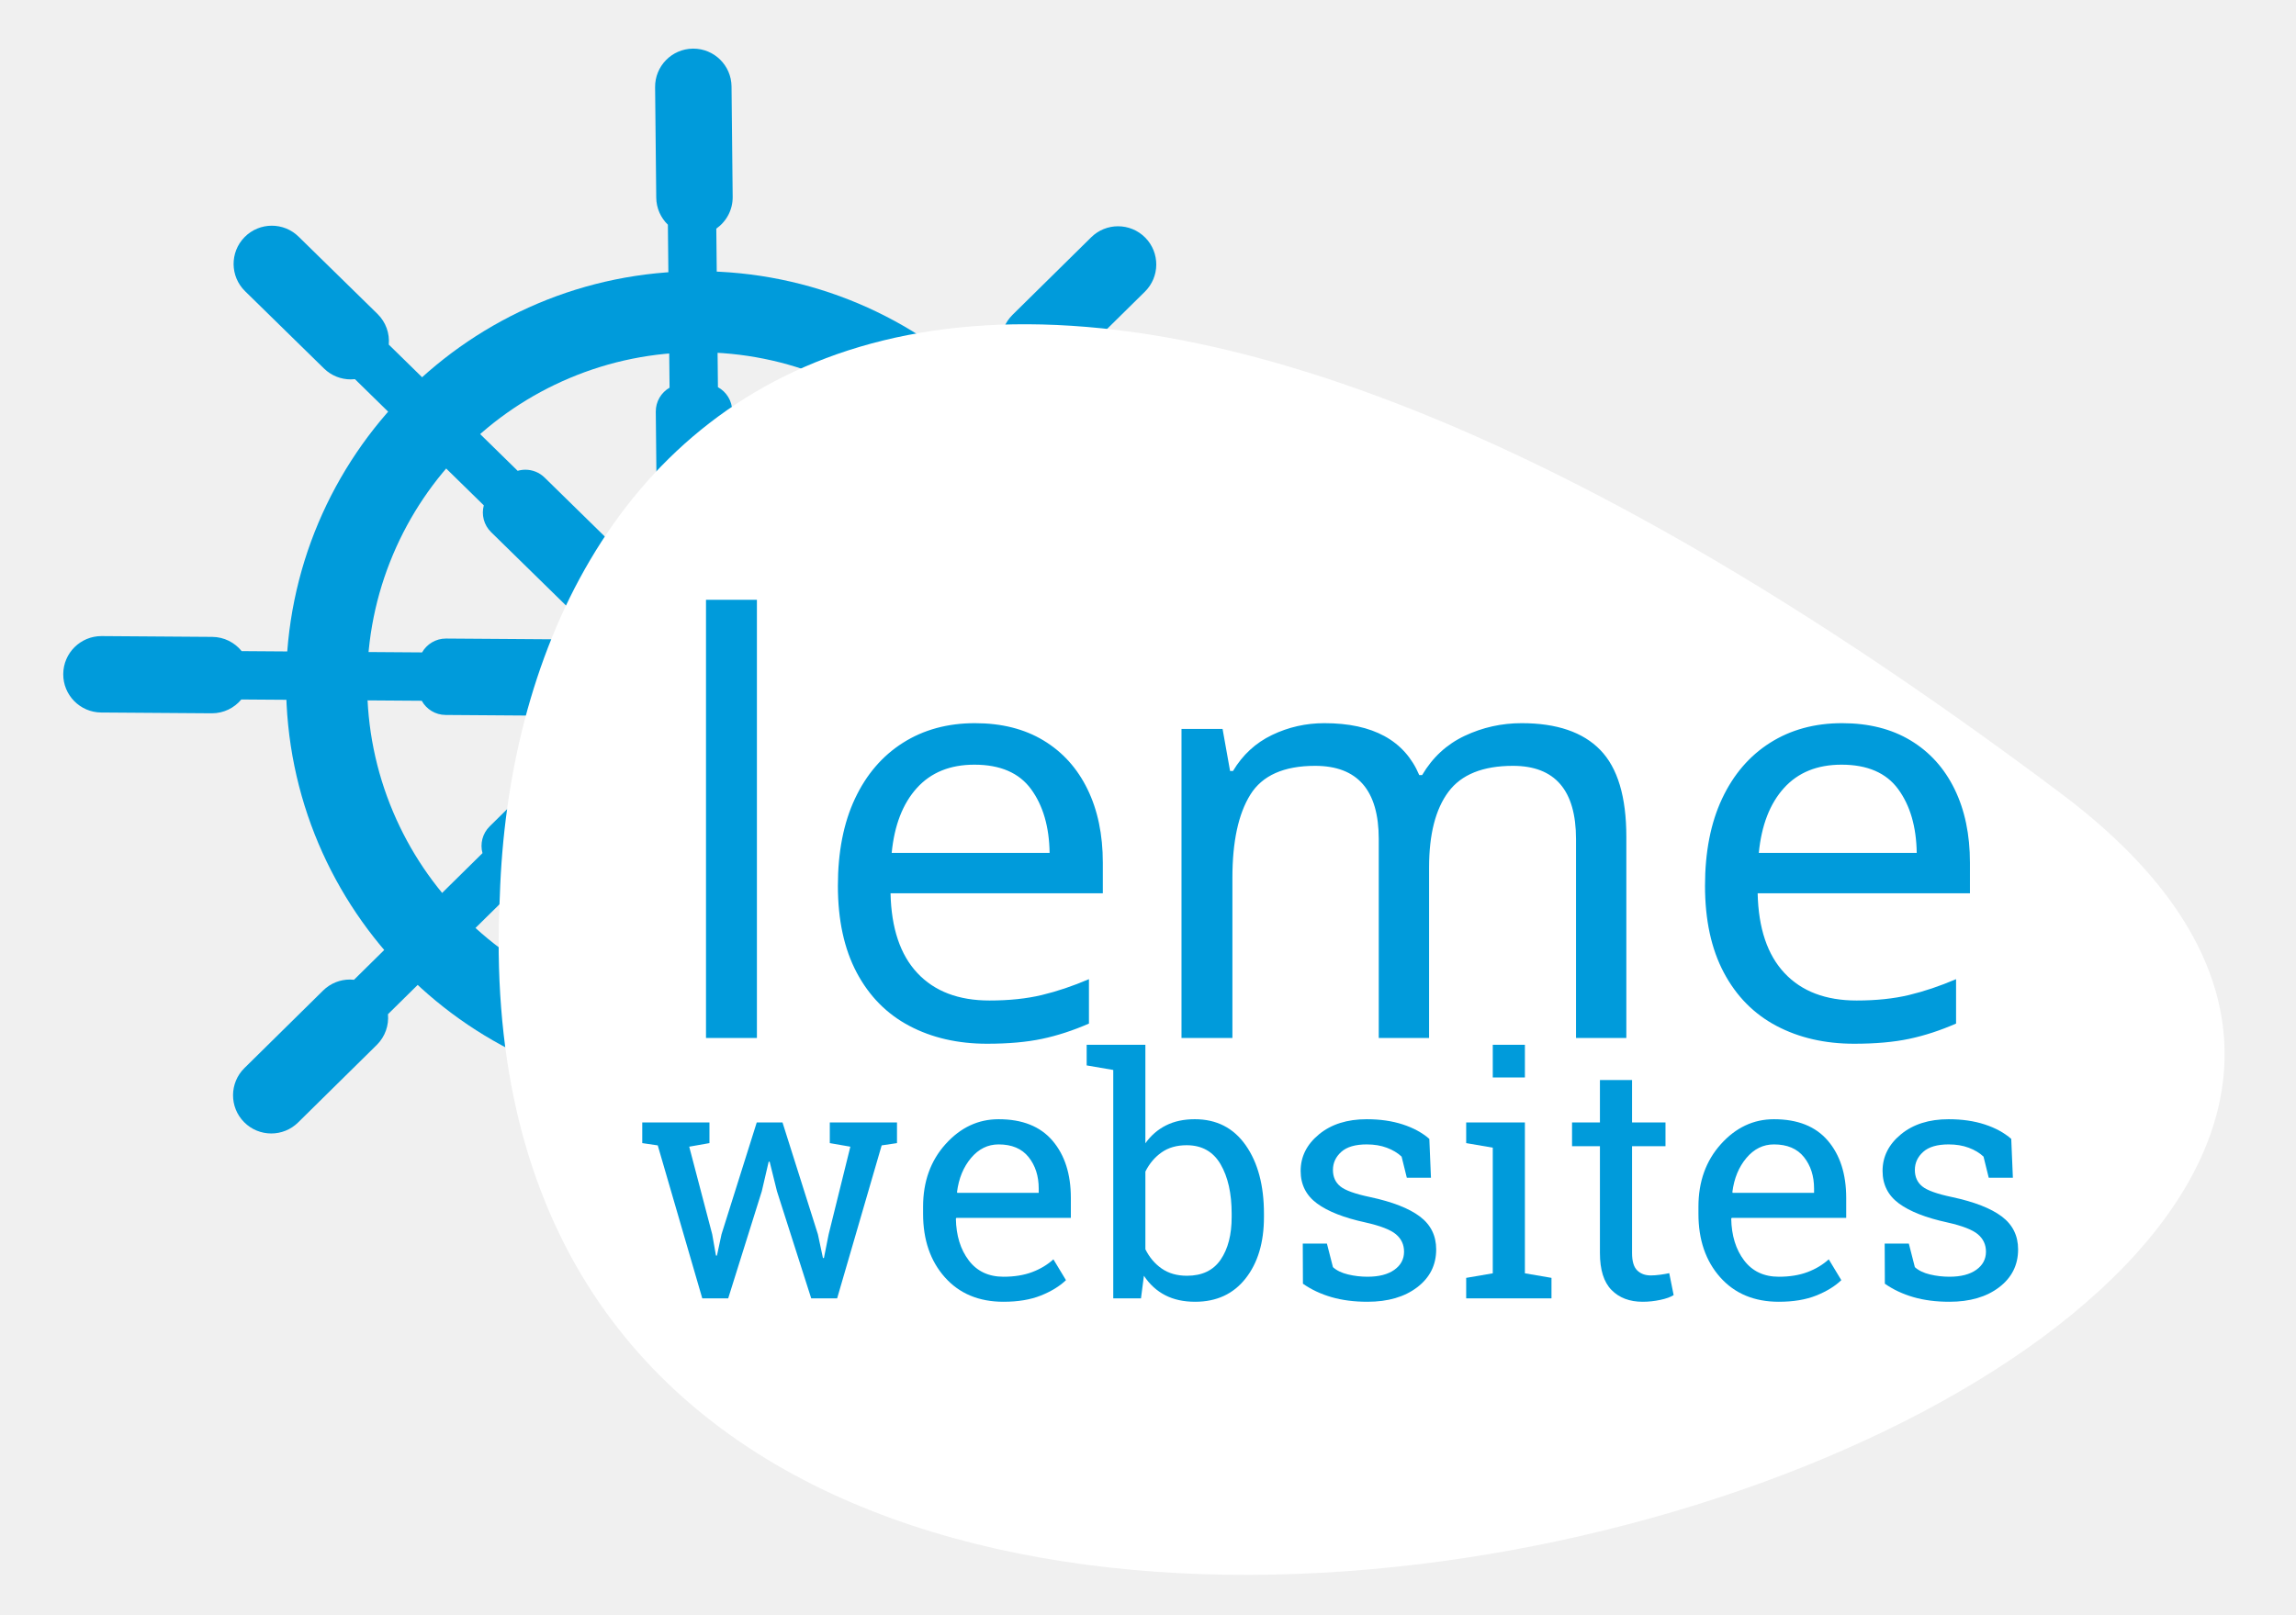
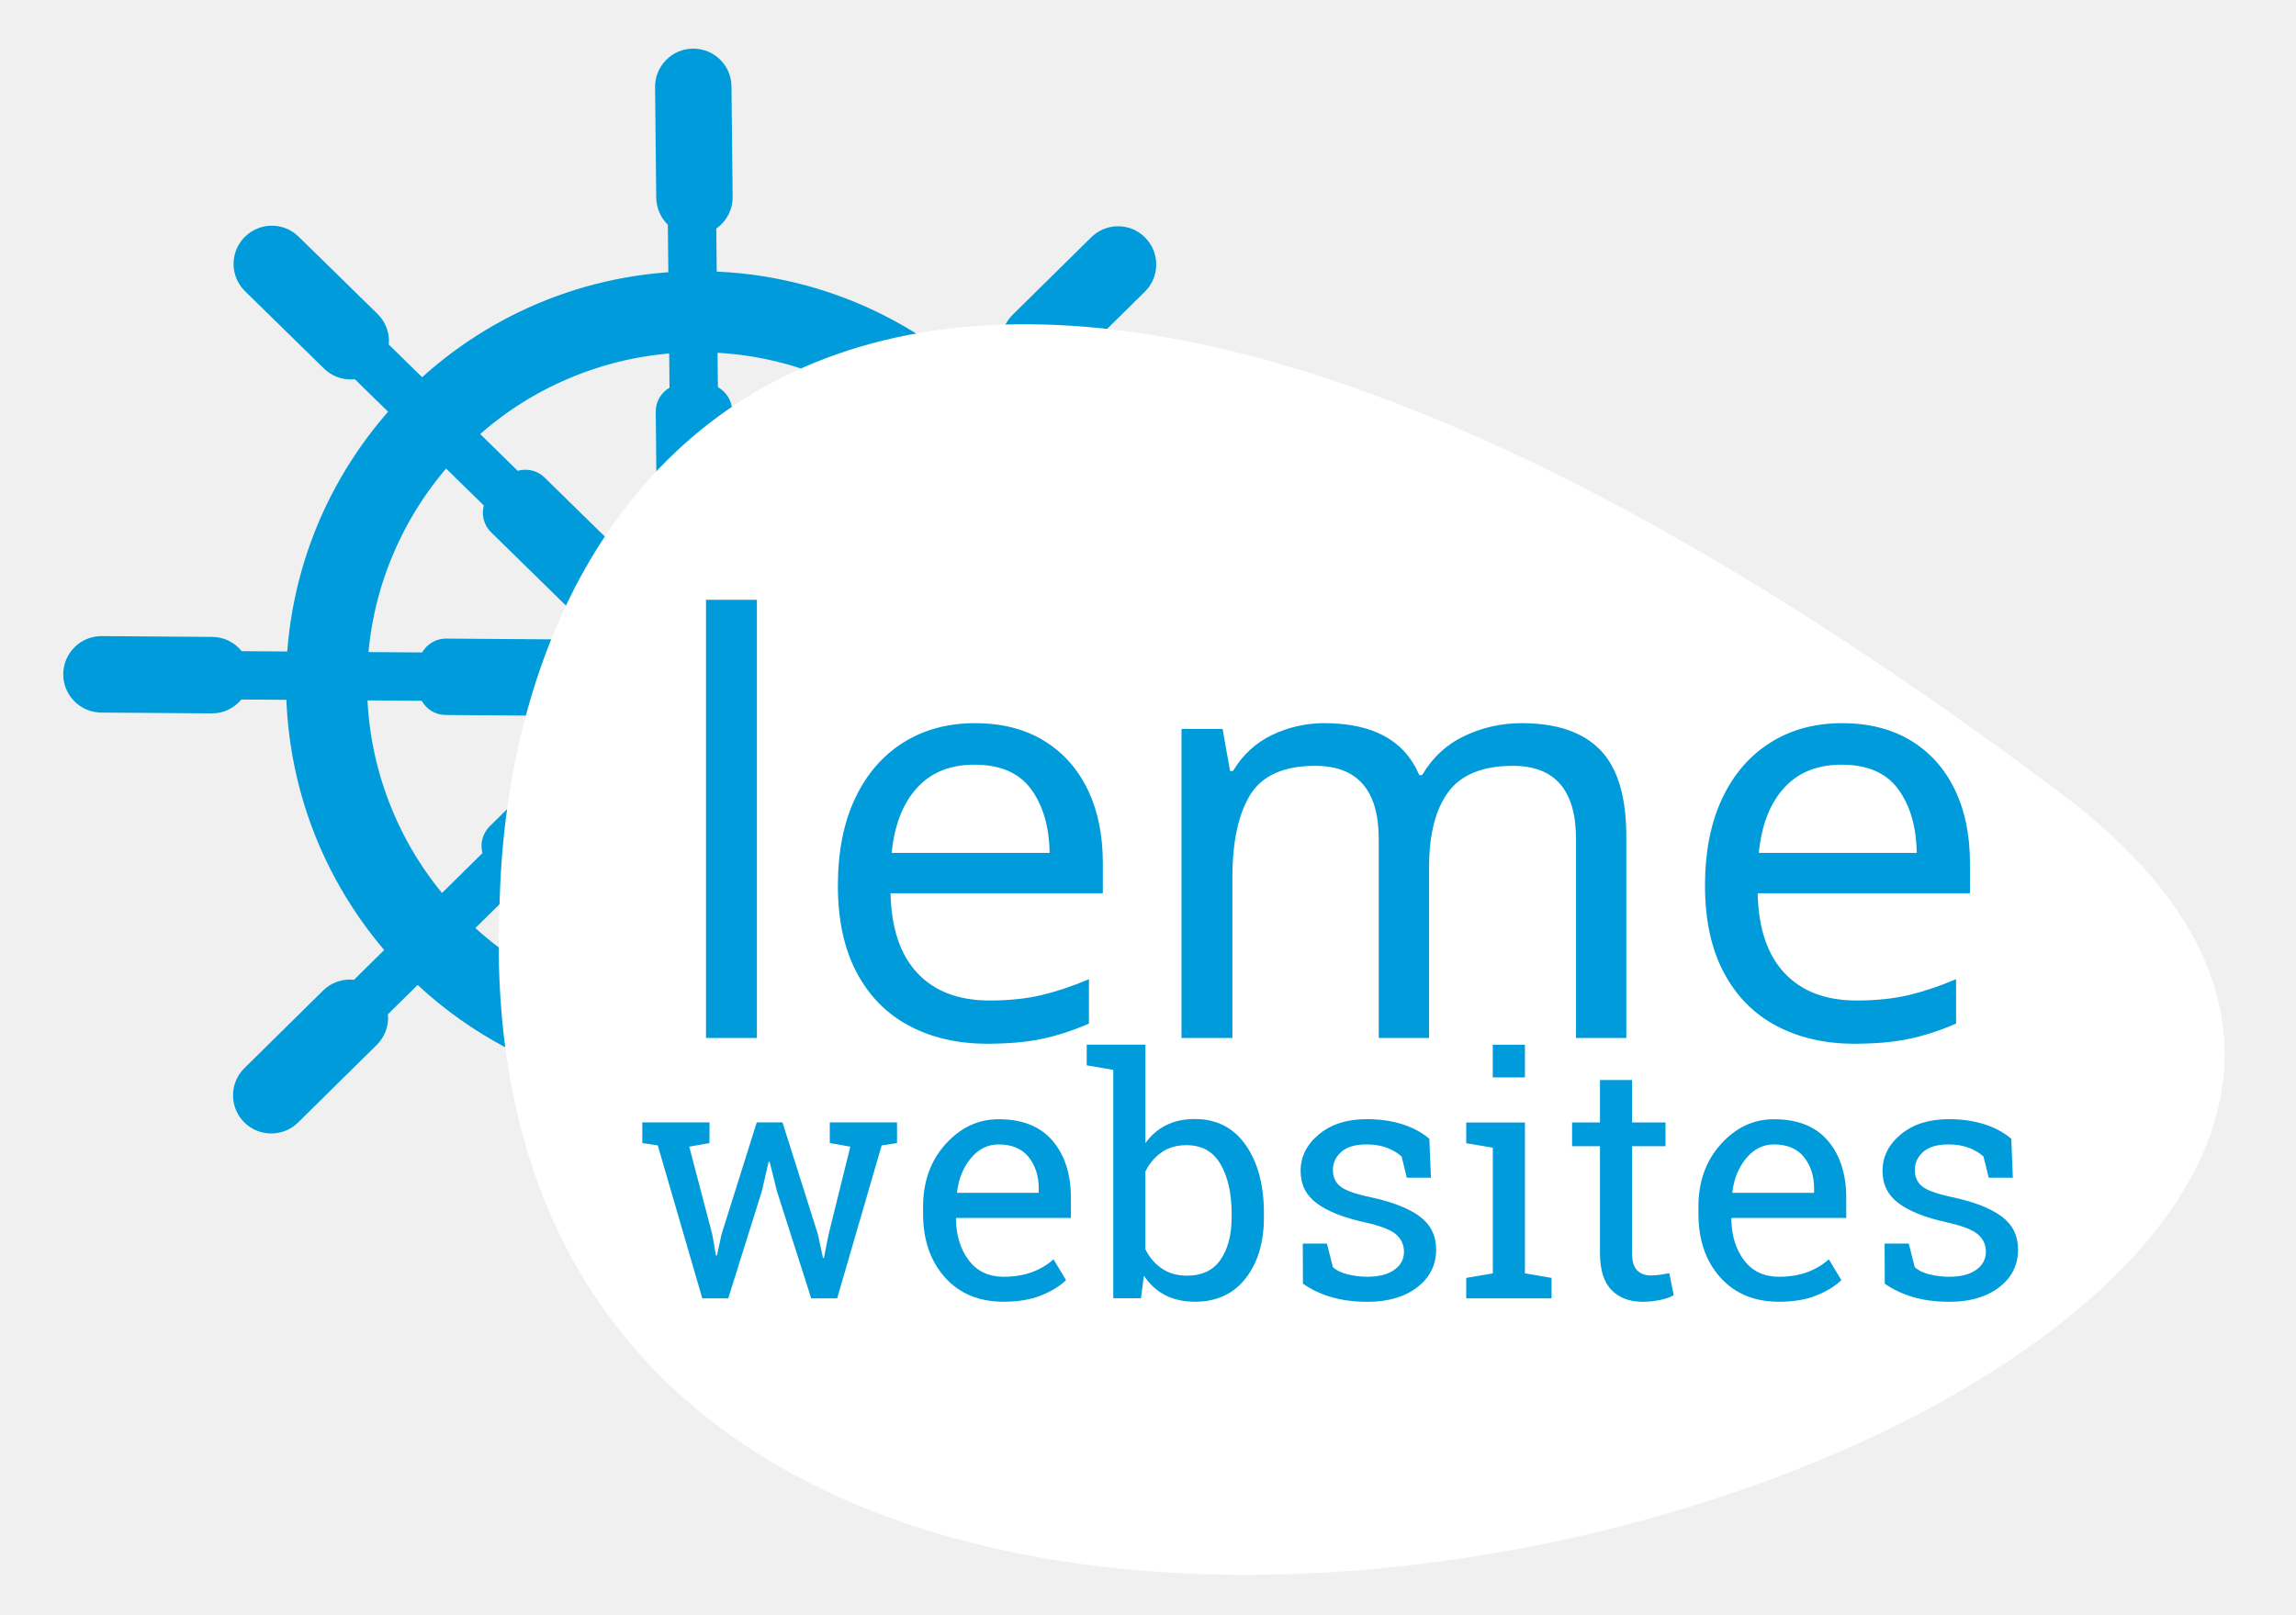
<svg xmlns="http://www.w3.org/2000/svg" version="1.1" id="Agrupar_2_copiar_2_1_" x="0px" y="0px" viewBox="0 0 3398.4 2390.4" style="enable-background:new 0 0 3398.4 2390.4;" xml:space="preserve">
  <style type="text/css">
	.st0{fill:#009BDB;}
	.st1{fill:#FFFFFF;}
- 	.st2{font-family:'ARIZON';}
+ 	.st2{font-family:'ArialMT';}
	.st3{font-size:853.649px;}
</style>
  <g id="Camada_2_copiar_xA0_Imagem_1_">
    <g>
      <g>
-         <path class="st0" d="M402.33,334.17c-14.67,0-29.33,5.67-40.41,16.98c-21.86,22.32-21.49,58.13,0.82,79.99l116.79,114.41     c11.01,10.78,25.3,16.15,39.58,16.15c2.08,0,4.17-0.11,6.24-0.34L716.1,748.23c-3.69,13.73-0.08,29,10.8,39.65l547.08,535.92     c7.91,7.75,18.18,11.61,28.45,11.61c3.85,0,7.7-0.54,11.42-1.63l167.73,164.31c-3.17,17.78,2.22,36.77,16.1,50.37l116.79,114.41     c11.01,10.78,25.3,16.16,39.58,16.16c14.67,0,29.33-5.67,40.41-16.98c21.86-22.32,21.49-58.13-0.82-79.99l-116.79-114.41     c-11.01-10.78-25.3-16.15-39.58-16.15c-0.31,0-0.62,0-0.94,0.01l-172.38-168.86c3.69-13.73,0.08-29-10.8-39.65L806.07,707.06     c-7.91-7.75-18.18-11.61-28.44-11.61c-3.85,0-7.7,0.54-11.42,1.63L575.45,510.22c1.46-16.31-4.14-33.13-16.75-45.48     L441.91,350.33C430.9,339.55,416.61,334.17,402.33,334.17L402.33,334.17z" />
+         <path class="st0" d="M402.3,334.2c-14.7,0-29.3,5.7-40.4,17c-21.9,22.3-21.5,58.1,0.8,80l116.8,114.4     c11,10.8,25.3,16.2,39.6,16.2c2.1,0,4.2-0.1,6.2-0.3l190.8,186.9c-3.7,13.7-0.1,29,10.8,39.7l547.1,535.9     c7.9,7.8,18.2,11.6,28.4,11.6c3.8,0,7.7-0.5,11.4-1.6l167.7,164.3c-3.2,17.8,2.2,36.8,16.1,50.4l116.8,114.4     c11,10.8,25.3,16.2,39.6,16.2c14.7,0,29.3-5.7,40.4-17c21.9-22.3,21.5-58.1-0.8-80l-116.8-114.4c-11-10.8-25.3-16.2-39.6-16.2     c-0.3,0-0.6,0-0.9,0L1364,1282.7c3.7-13.7,0.1-29-10.8-39.7L806.1,707.1c-7.9-7.8-18.2-11.6-28.4-11.6c-3.8,0-7.7,0.5-11.4,1.6     L575.5,510.2c1.5-16.3-4.1-33.1-16.8-45.5L441.9,350.3C430.9,339.5,416.6,334.2,402.3,334.2L402.3,334.2z" />
      </g>
      <g>
-         <path class="st0" d="M150.16,941.78c-31.05,0-56.33,25.06-56.55,56.16c-0.22,31.24,24.92,56.75,56.16,56.97l163.49,1.17     c0.14,0,0.27,0,0.41,0c17.49,0,33.15-7.95,43.53-20.46l267.02,1.91c6.88,12.44,20.09,20.91,35.32,21.02l765.81,5.47     c0.1,0,0.2,0,0.3,0c15.11,0,28.3-8.25,35.32-20.52l234.79,1.68c10.08,14.99,27.14,24.91,46.57,25.05l163.49,1.17     c0.14,0,0.28,0,0.41,0c31.05,0,56.33-25.06,56.55-56.16c0.22-31.24-24.92-56.75-56.16-56.97l-163.49-1.17c-0.14,0-0.27,0-0.41,0     c-15.58,0-29.71,6.31-39.95,16.53l-241.3-1.72c-6.88-12.44-20.09-20.91-35.32-21.02l-765.81-5.47c-0.1,0-0.2,0-0.3,0     c-15.11,0-28.3,8.25-35.32,20.52l-267.02-1.91c-10.28-12.75-25.99-20.95-43.64-21.08l-163.49-1.17     C150.43,941.78,150.29,941.78,150.16,941.78L150.16,941.78z" />
+         <path class="st0" d="M150.2,941.8c-31.1,0-56.3,25.1-56.6,56.2c-0.2,31.2,24.9,56.7,56.2,57l163.5,1.2c0.1,0,0.3,0,0.4,0     c17.5,0,33.1-7.9,43.5-20.5l267,1.9c6.9,12.4,20.1,20.9,35.3,21l765.8,5.5c0.1,0,0.2,0,0.3,0c15.1,0,28.3-8.3,35.3-20.5     l234.8,1.7c10.1,15,27.1,24.9,46.6,25.1l163.5,1.2c0.1,0,0.3,0,0.4,0c31.1,0,56.3-25.1,56.6-56.2c0.2-31.2-24.9-56.8-56.2-57     l-163.5-1.2c-0.1,0-0.3,0-0.4,0c-15.6,0-29.7,6.3-39.9,16.5l-241.3-1.7c-6.9-12.4-20.1-20.9-35.3-21l-765.8-5.5     c-0.1,0-0.2,0-0.3,0c-15.1,0-28.3,8.3-35.3,20.5l-267-1.9c-10.3-12.8-26-21-43.6-21.1l-163.5-1.2     C150.4,941.8,150.3,941.8,150.2,941.8L150.2,941.8z" />
      </g>
      <g>
-         <path class="st0" d="M1654.87,335.01c-14.34,0-28.69,5.42-39.71,16.28l-116.43,114.78c-11.21,11.05-16.83,25.63-16.85,40.23     L1310.04,675.7c-3.69-1.06-7.49-1.59-11.3-1.59c-10.31,0-20.62,3.89-28.54,11.7l-545.38,537.64     c-10.85,10.69-14.41,25.97-10.68,39.69l-190.16,187.46c-2.01-0.22-4.04-0.32-6.06-0.32c-14.34,0-28.69,5.42-39.7,16.28     l-116.43,114.78c-22.25,21.93-22.5,57.75-0.57,79.99c11.07,11.23,25.67,16.85,40.28,16.85c14.34,0,28.69-5.42,39.71-16.28     l116.43-114.78c12.57-12.4,18.12-29.23,16.61-45.53l190.16-187.46c3.69,1.06,7.49,1.59,11.3,1.59c10.31,0,20.62-3.89,28.54-11.7     l545.38-537.64c10.85-10.69,14.41-25.97,10.68-39.69l167.21-164.84c3.61,0.71,7.28,1.06,10.94,1.06     c14.34,0,28.68-5.42,39.7-16.28l116.43-114.78c22.25-21.93,22.5-57.75,0.57-79.99C1684.09,340.64,1669.48,335.01,1654.87,335.01     L1654.87,335.01z" />
+         <path class="st0" d="M1654.9,335c-14.3,0-28.7,5.4-39.7,16.3l-116.4,114.8c-11.2,11-16.8,25.6-16.8,40.2L1310,675.7     c-3.7-1.1-7.5-1.6-11.3-1.6c-10.3,0-20.6,3.9-28.5,11.7l-545.4,537.6c-10.8,10.7-14.4,26-10.7,39.7L524,1450.6     c-2-0.2-4-0.3-6.1-0.3c-14.3,0-28.7,5.4-39.7,16.3l-116.4,114.8c-22.3,21.9-22.5,57.8-0.6,80c11.1,11.2,25.7,16.8,40.3,16.8     c14.3,0,28.7-5.4,39.7-16.3l116.4-114.8c12.6-12.4,18.1-29.2,16.6-45.5l190.2-187.5c3.7,1.1,7.5,1.6,11.3,1.6     c10.3,0,20.6-3.9,28.5-11.7l545.4-537.6c10.8-10.7,14.4-26,10.7-39.7l167.2-164.8c3.6,0.7,7.3,1.1,10.9,1.1     c14.3,0,28.7-5.4,39.7-16.3l116.4-114.8c22.3-21.9,22.5-57.8,0.6-80C1684.1,340.6,1669.5,335,1654.9,335L1654.9,335z" />
      </g>
      <g>
-         <path class="st0" d="M1026.22,72c-0.2,0-0.4,0-0.6,0c-31.24,0.32-56.3,25.91-55.98,57.15l1.69,163.48     c0.16,15.74,6.75,29.91,17.23,40.06l2.49,241.3c-12.32,7.1-20.56,20.45-20.4,35.68l7.89,765.79     c0.16,15.23,8.67,28.41,21.13,35.25l2.75,267.01c-12.57,10.5-20.5,26.35-20.32,44l1.69,163.48     c0.32,31.04,25.58,55.98,56.55,55.98c0.2,0,0.4,0,0.6,0h0c31.24-0.32,56.3-25.91,55.98-57.15l-1.68-163.48     c-0.18-17.66-8.44-33.33-21.22-43.58l-2.75-267.01c12.32-7.1,20.56-20.45,20.4-35.68l-7.89-765.79     c-0.16-15.23-8.67-28.41-21.13-35.25l-2.42-234.79c14.81-10.34,24.43-27.57,24.23-47l-1.69-163.48     C1082.45,96.94,1057.18,72,1026.22,72L1026.22,72z" />
+         <path class="st0" d="M1026.2,72c-0.2,0-0.4,0-0.6,0c-31.2,0.3-56.3,25.9-56,57.1l1.7,163.5c0.2,15.7,6.8,29.9,17.2,40.1L991,574     c-12.3,7.1-20.6,20.5-20.4,35.7l7.9,765.8c0.2,15.2,8.7,28.4,21.1,35.3l2.8,267c-12.6,10.5-20.5,26.3-20.3,44l1.7,163.5     c0.3,31,25.6,56,56.5,56c0.2,0,0.4,0,0.6,0l0,0c31.2-0.3,56.3-25.9,56-57.2l-1.7-163.5c-0.2-17.7-8.4-33.3-21.2-43.6l-2.8-267     c12.3-7.1,20.6-20.4,20.4-35.7l-7.9-765.8c-0.2-15.2-8.7-28.4-21.1-35.3l-2.4-234.8c14.8-10.3,24.4-27.6,24.2-47l-1.7-163.5     C1082.4,96.9,1057.2,72,1026.2,72L1026.2,72z" />
      </g>
      <g>
-         <path class="st0" d="M1033.28,521.51c66.19,0,130.33,12.94,190.65,38.45c58.32,24.67,110.72,60.01,155.75,105.03     c45.03,45.03,80.37,97.43,105.03,155.75c25.51,60.32,38.45,124.46,38.45,190.65s-12.94,130.33-38.45,190.65     c-24.67,58.32-60.01,110.72-105.03,155.75c-45.03,45.03-97.43,80.37-155.75,105.03c-60.32,25.51-124.46,38.45-190.65,38.45     s-130.33-12.94-190.65-38.45c-58.32-24.67-110.72-60.01-155.75-105.03c-45.03-45.03-80.37-97.43-105.03-155.75     c-25.51-60.32-38.45-124.46-38.45-190.65s12.94-130.33,38.45-190.65c24.67-58.32,60.01-110.72,105.03-155.75     c45.03-45.03,97.43-80.37,155.75-105.03C902.95,534.45,967.1,521.51,1033.28,521.51 M1033.28,401.51     c-336.83,0-609.88,273.05-609.88,609.88s273.05,609.88,609.88,609.88s609.88-273.05,609.88-609.88S1370.11,401.51,1033.28,401.51     L1033.28,401.51z" />
+         <path class="st0" d="M1033.3,521.5c66.2,0,130.3,12.9,190.7,38.5c58.3,24.7,110.7,60,155.8,105c45,45,80.4,97.4,105,155.8     c25.5,60.3,38.4,124.5,38.4,190.7s-12.9,130.3-38.4,190.7c-24.7,58.3-60,110.7-105,155.8c-45,45-97.4,80.4-155.8,105     c-60.3,25.5-124.5,38.4-190.7,38.4s-130.3-12.9-190.7-38.4c-58.3-24.7-110.7-60-155.8-105c-45-45-80.4-97.4-105-155.8     c-25.5-60.3-38.5-124.5-38.5-190.7s12.9-130.3,38.5-190.7c24.7-58.3,60-110.7,105-155.8c45-45,97.4-80.4,155.8-105     C903,534.5,967.1,521.5,1033.3,521.5 M1033.3,401.5c-336.8,0-609.9,273-609.9,609.9s273,609.9,609.9,609.9     s609.9-273.1,609.9-609.9S1370.1,401.5,1033.3,401.5L1033.3,401.5z" />
      </g>
      <g>
-         <circle class="st0" cx="1033.28" cy="1011.4" r="160.94" />
+         <circle class="st0" cx="1033.3" cy="1011.4" r="160.9" />
      </g>
    </g>
  </g>
  <g id="Forma_4">
    <g>
-       <path class="st1" d="M3051.01,1175.13C1368.51-88.67,761.9,623.77,739.8,1326.9C648.31,3180.72,4240.55,2068.65,3051.01,1175.13z" />
+       <path class="st1" d="M3051,1175.1C1368.5-88.7,761.9,623.8,739.8,1326.9C648.3,3180.7,4240.5,2068.6,3051,1175.1z" />
    </g>
  </g>
  <g id="leme">
-     <text transform="matrix(1.003 0 0 1 972.1976 1536.796)" class="st0 st2 st3">leme</text>
+     <text transform="matrix(1.003 0 0 1 972.1973 1536.796)" class="st0 st2 st3">leme</text>
  </g>
  <g id="websites">
</g>
  <g>
-     <path class="st0" d="M1050.07,1692.45l-29.93,5.29l34.04,129.72l5.55,31.53h1.45l6.76-31.53l52.14-165.58h38.14l52.38,165.58   l7.48,35.14h1.45l7-35.14l32.11-129.72l-30.42-5.29v-30.57h99.46v30.57l-22.69,3.37l-65.9,226.47h-38.38l-50.69-158.6l-10.86-43.8   l-1.45,0.24l-10.14,43.56l-49.73,158.6h-38.38l-65.9-226.47l-22.93-3.37v-30.57h99.46V1692.45z" />
-     <path class="st0" d="M1485.31,1927.35c-36.37,0-65.3-12.07-86.78-36.22c-21.48-24.15-32.23-55.47-32.23-93.98v-10.59   c0-37.06,11.06-67.91,33.19-92.54c22.13-24.63,48.32-36.94,78.58-36.94c35.08,0,61.68,10.59,79.78,31.77   c18.1,21.18,27.16,49.42,27.16,84.72v29.6h-169.46l-0.72,1.2c0.48,25.03,6.84,45.61,19.07,61.73   c12.23,16.13,29.37,24.19,51.42,24.19c16.09,0,30.21-2.29,42.37-6.86c12.15-4.57,22.65-10.87,31.5-18.89l18.59,30.81   c-9.34,8.99-21.69,16.57-37.06,22.74C1525.34,1924.26,1506.88,1927.35,1485.31,1927.35z M1478.07,1694.38   c-15.93,0-29.53,6.7-40.8,20.1c-11.27,13.4-18.19,30.2-20.76,50.42l0.48,1.2h120.46v-6.26c0-18.61-4.99-34.17-14.97-46.69   C1512.51,1700.64,1497.7,1694.38,1478.07,1694.38z" />
-     <path class="st0" d="M1870.83,1801.96c0,37.54-9.05,67.83-27.16,90.85c-18.11,23.03-43.01,34.54-74.71,34.54   c-17.06,0-31.87-3.25-44.42-9.75s-23.02-16.08-31.38-28.76l-4.35,33.45h-41.04v-338.14l-39.35-6.74v-30.57h86.9v145.85   c8.21-11.55,18.39-20.37,30.54-26.47c12.15-6.1,26.35-9.15,42.61-9.15c32.19,0,57.29,12.84,75.32,38.51   c18.02,25.67,27.04,59.45,27.04,101.32V1801.96z M1823.03,1796.9c0-30-5.47-54.39-16.42-73.16   c-10.95-18.77-27.68-28.16-50.21-28.16c-14.65,0-27,3.53-37.05,10.59c-10.06,7.06-18.07,16.53-24.02,28.4v115.04   c5.95,12.03,14.04,21.58,24.26,28.64c10.22,7.06,22.65,10.59,37.3,10.59c22.37,0,38.99-7.94,49.85-23.83   c10.86-15.88,16.29-36.9,16.29-63.06V1796.9z" />
-     <path class="st0" d="M2118.02,1743.72h-35.73l-7.72-31.29c-5.79-5.45-13.08-9.83-21.85-13.12c-8.77-3.29-18.71-4.93-29.81-4.93   c-16.9,0-29.45,3.69-37.66,11.07c-8.21,7.38-12.31,16.29-12.31,26.71c0,10.27,3.62,18.37,10.86,24.31   c7.24,5.94,21.97,11.23,44.18,15.88c32.99,7.06,57.53,16.65,73.63,28.76c16.09,12.12,24.14,28.36,24.14,48.74   c0,23.1-9.38,41.8-28.12,56.08c-18.75,14.28-43.25,21.42-73.51,21.42c-19.79,0-37.58-2.29-53.35-6.86   c-15.77-4.57-29.85-11.19-42.25-19.86l-0.24-59.45h35.73l8.93,34.9c5.47,4.98,12.92,8.58,22.33,10.83   c9.41,2.25,19.03,3.37,28.85,3.37c16.9,0,30.13-3.41,39.71-10.23c9.57-6.82,14.36-15.76,14.36-26.83   c0-10.43-3.98-19.01-11.95-25.75c-7.97-6.74-23.05-12.59-45.26-17.57c-31.71-6.9-55.61-16.28-71.7-28.16   c-16.09-11.87-24.14-27.92-24.14-48.13c0-21.18,9.05-39.23,27.16-54.15c18.11-14.92,41.64-22.38,70.61-22.38   c19.79,0,37.58,2.57,53.35,7.7c15.77,5.14,28.89,12.27,39.35,21.42L2118.02,1743.72z" />
-     <path class="st0" d="M2170.16,1891.97l39.35-6.74v-186.04l-39.35-6.74v-30.57h86.9v223.34l39.35,6.74v30.32h-126.25V1891.97z    M2257.07,1595.22h-47.56v-48.38h47.56V1595.22z" />
-     <path class="st0" d="M2415.67,1599.07v62.82h49.49v35.14h-49.49v158.12c0,12.2,2.53,20.78,7.6,25.75   c5.07,4.98,11.79,7.46,20.16,7.46c4.18,0,8.89-0.36,14.12-1.08c5.23-0.72,9.61-1.48,13.16-2.29l6.52,32.49   c-4.51,2.89-11.1,5.25-19.79,7.1c-8.69,1.84-17.38,2.77-26.07,2.77c-19.31,0-34.68-5.81-46.11-17.45   c-11.43-11.63-17.14-29.88-17.14-54.75v-158.12h-41.28v-35.14h41.28v-62.82H2415.67z" />
-     <path class="st0" d="M2632.93,1927.35c-36.37,0-65.3-12.07-86.78-36.22c-21.48-24.15-32.23-55.47-32.23-93.98v-10.59   c0-37.06,11.06-67.91,33.19-92.54c22.13-24.63,48.32-36.94,78.58-36.94c35.08,0,61.68,10.59,79.78,31.77   c18.1,21.18,27.16,49.42,27.16,84.72v29.6h-169.46l-0.72,1.2c0.48,25.03,6.84,45.61,19.07,61.73   c12.23,16.13,29.37,24.19,51.42,24.19c16.09,0,30.21-2.29,42.37-6.86c12.15-4.57,22.65-10.87,31.5-18.89l18.59,30.81   c-9.33,8.99-21.69,16.57-37.05,22.74C2672.96,1924.26,2654.49,1927.35,2632.93,1927.35z M2625.69,1694.38   c-15.93,0-29.53,6.7-40.8,20.1c-11.27,13.4-18.19,30.2-20.76,50.42l0.48,1.2h120.46v-6.26c0-18.61-4.99-34.17-14.97-46.69   C2660.12,1700.64,2645.32,1694.38,2625.69,1694.38z" />
-     <path class="st0" d="M2979.34,1743.72h-35.73l-7.72-31.29c-5.79-5.45-13.08-9.83-21.85-13.12c-8.77-3.29-18.71-4.93-29.81-4.93   c-16.9,0-29.45,3.69-37.66,11.07c-8.21,7.38-12.31,16.29-12.31,26.71c0,10.27,3.62,18.37,10.86,24.31   c7.24,5.94,21.97,11.23,44.18,15.88c32.99,7.06,57.53,16.65,73.63,28.76c16.09,12.12,24.14,28.36,24.14,48.74   c0,23.1-9.38,41.8-28.12,56.08c-18.75,14.28-43.25,21.42-73.51,21.42c-19.79,0-37.58-2.29-53.35-6.86   c-15.77-4.57-29.85-11.19-42.25-19.86l-0.24-59.45h35.73l8.93,34.9c5.47,4.98,12.92,8.58,22.33,10.83   c9.41,2.25,19.03,3.37,28.85,3.37c16.9,0,30.13-3.41,39.71-10.23c9.57-6.82,14.36-15.76,14.36-26.83   c0-10.43-3.98-19.01-11.95-25.75c-7.97-6.74-23.05-12.59-45.26-17.57c-31.71-6.9-55.61-16.28-71.7-28.16   c-16.09-11.87-24.14-27.92-24.14-48.13c0-21.18,9.05-39.23,27.16-54.15c18.11-14.92,41.64-22.38,70.61-22.38   c19.79,0,37.58,2.57,53.35,7.7c15.77,5.14,28.89,12.27,39.35,21.42L2979.34,1743.72z" />
+     <path class="st0" d="M1050.1,1692.4l-29.9,5.3l34,129.7l5.6,31.5h1.4l6.8-31.5l52.1-165.6h38.1l52.4,165.6l7.5,35.1h1.4l7-35.1   l32.1-129.7l-30.4-5.3v-30.6h99.5v30.6l-22.7,3.4l-65.9,226.5h-38.4l-50.7-158.6l-10.9-43.8l-1.4,0.2l-10.1,43.6l-49.7,158.6h-38.4   l-65.9-226.5l-22.9-3.4v-30.6h99.5L1050.1,1692.4L1050.1,1692.4z" />
+     <path class="st0" d="M1485.3,1927.3c-36.4,0-65.3-12.1-86.8-36.2s-32.2-55.5-32.2-94v-10.6c0-37.1,11.1-67.9,33.2-92.5   c22.1-24.6,48.3-36.9,78.6-36.9c35.1,0,61.7,10.6,79.8,31.8s27.2,49.4,27.2,84.7v29.6h-169.5l-0.7,1.2c0.5,25,6.8,45.6,19.1,61.7   c12.2,16.1,29.4,24.2,51.4,24.2c16.1,0,30.2-2.3,42.4-6.9c12.2-4.6,22.7-10.9,31.5-18.9l18.6,30.8c-9.3,9-21.7,16.6-37.1,22.7   C1525.3,1924.3,1506.9,1927.3,1485.3,1927.3z M1478.1,1694.4c-15.9,0-29.5,6.7-40.8,20.1s-18.2,30.2-20.8,50.4l0.5,1.2h120.5v-6.3   c0-18.6-5-34.2-15-46.7C1512.5,1700.6,1497.7,1694.4,1478.1,1694.4z" />
+     <path class="st0" d="M1870.8,1802c0,37.5-9.1,67.8-27.2,90.8c-18.1,23-43,34.5-74.7,34.5c-17.1,0-31.9-3.3-44.4-9.8   s-23-16.1-31.4-28.8l-4.3,33.4h-41v-338.1l-39.3-6.7v-30.6h86.9v145.8c8.2-11.6,18.4-20.4,30.5-26.5s26.3-9.2,42.6-9.2   c32.2,0,57.3,12.8,75.3,38.5c18,25.7,27,59.4,27,101.3V1802z M1823,1796.9c0-30-5.5-54.4-16.4-73.2c-10.9-18.8-27.7-28.2-50.2-28.2   c-14.7,0-27,3.5-37.1,10.6c-10.1,7.1-18.1,16.5-24,28.4v115c5.9,12,14,21.6,24.3,28.6s22.7,10.6,37.3,10.6c22.4,0,39-7.9,49.8-23.8   c10.9-15.9,16.3-36.9,16.3-63.1V1796.9z" />
+     <path class="st0" d="M2118,1743.7h-35.7l-7.7-31.3c-5.8-5.4-13.1-9.8-21.9-13.1s-18.7-4.9-29.8-4.9c-16.9,0-29.4,3.7-37.7,11.1   c-8.2,7.4-12.3,16.3-12.3,26.7c0,10.3,3.6,18.4,10.9,24.3c7.2,5.9,22,11.2,44.2,15.9c33,7.1,57.5,16.7,73.6,28.8   c16.1,12.1,24.1,28.4,24.1,48.7c0,23.1-9.4,41.8-28.1,56.1c-18.8,14.3-43.3,21.4-73.5,21.4c-19.8,0-37.6-2.3-53.3-6.9   s-29.8-11.2-42.3-19.9l-0.2-59.4h35.7l8.9,34.9c5.5,5,12.9,8.6,22.3,10.8c9.4,2.3,19,3.4,28.8,3.4c16.9,0,30.1-3.4,39.7-10.2   c9.6-6.8,14.4-15.8,14.4-26.8c0-10.4-4-19-11.9-25.8s-23.1-12.6-45.3-17.6c-31.7-6.9-55.6-16.3-71.7-28.2   c-16.1-11.9-24.1-27.9-24.1-48.1c0-21.2,9.1-39.2,27.2-54.2s41.6-22.4,70.6-22.4c19.8,0,37.6,2.6,53.3,7.7   c15.8,5.1,28.9,12.3,39.4,21.4L2118,1743.7z" />
+     <path class="st0" d="M2170.2,1892l39.4-6.7v-186l-39.4-6.7v-30.6h86.9v223.3l39.4,6.7v30.3h-126.3V1892z M2257.1,1595.2h-47.6   v-48.4h47.6V1595.2z" />
+     <path class="st0" d="M2415.7,1599.1v62.8h49.5v35.1h-49.5v158.1c0,12.2,2.5,20.8,7.6,25.8c5.1,5,11.8,7.5,20.2,7.5   c4.2,0,8.9-0.4,14.1-1.1c5.2-0.7,9.6-1.5,13.2-2.3l6.5,32.5c-4.5,2.9-11.1,5.3-19.8,7.1c-8.7,1.8-17.4,2.8-26.1,2.8   c-19.3,0-34.7-5.8-46.1-17.4c-11.4-11.6-17.1-29.9-17.1-54.8V1697h-41.3v-35.1h41.3v-62.8H2415.7z" />
+     <path class="st0" d="M2632.9,1927.3c-36.4,0-65.3-12.1-86.8-36.2s-32.2-55.5-32.2-94v-10.6c0-37.1,11.1-67.9,33.2-92.5   s48.3-36.9,78.6-36.9c35.1,0,61.7,10.6,79.8,31.8s27.2,49.4,27.2,84.7v29.6h-169.5l-0.7,1.2c0.5,25,6.8,45.6,19.1,61.7   c12.2,16.1,29.4,24.2,51.4,24.2c16.1,0,30.2-2.3,42.4-6.9c12.1-4.6,22.6-10.9,31.5-18.9l18.6,30.8c-9.3,9-21.7,16.6-37.1,22.7   C2673,1924.3,2654.5,1927.3,2632.9,1927.3z M2625.7,1694.4c-15.9,0-29.5,6.7-40.8,20.1s-18.2,30.2-20.8,50.4l0.5,1.2h120.5v-6.3   c0-18.6-5-34.2-15-46.7C2660.1,1700.6,2645.3,1694.4,2625.7,1694.4z" />
+     <path class="st0" d="M2979.3,1743.7h-35.7l-7.7-31.3c-5.8-5.4-13.1-9.8-21.9-13.1s-18.7-4.9-29.8-4.9c-16.9,0-29.4,3.7-37.7,11.1   s-12.3,16.3-12.3,26.7c0,10.3,3.6,18.4,10.9,24.3c7.2,5.9,22,11.2,44.2,15.9c33,7.1,57.5,16.7,73.6,28.8   c16.1,12.1,24.1,28.4,24.1,48.7c0,23.1-9.4,41.8-28.1,56.1c-18.8,14.3-43.3,21.4-73.5,21.4c-19.8,0-37.6-2.3-53.4-6.9   s-29.9-11.2-42.3-19.9l-0.2-59.4h35.7l8.9,34.9c5.5,5,12.9,8.6,22.3,10.8c9.4,2.3,19,3.4,28.9,3.4c16.9,0,30.1-3.4,39.7-10.2   c9.6-6.8,14.4-15.8,14.4-26.8c0-10.4-4-19-11.9-25.8s-23.1-12.6-45.3-17.6c-31.7-6.9-55.6-16.3-71.7-28.2   c-16.1-11.9-24.1-27.9-24.1-48.1c0-21.2,9.1-39.2,27.2-54.2c18.1-14.9,41.6-22.4,70.6-22.4c19.8,0,37.6,2.6,53.4,7.7   c15.8,5.1,28.9,12.3,39.4,21.4L2979.3,1743.7z" />
  </g>
</svg>
